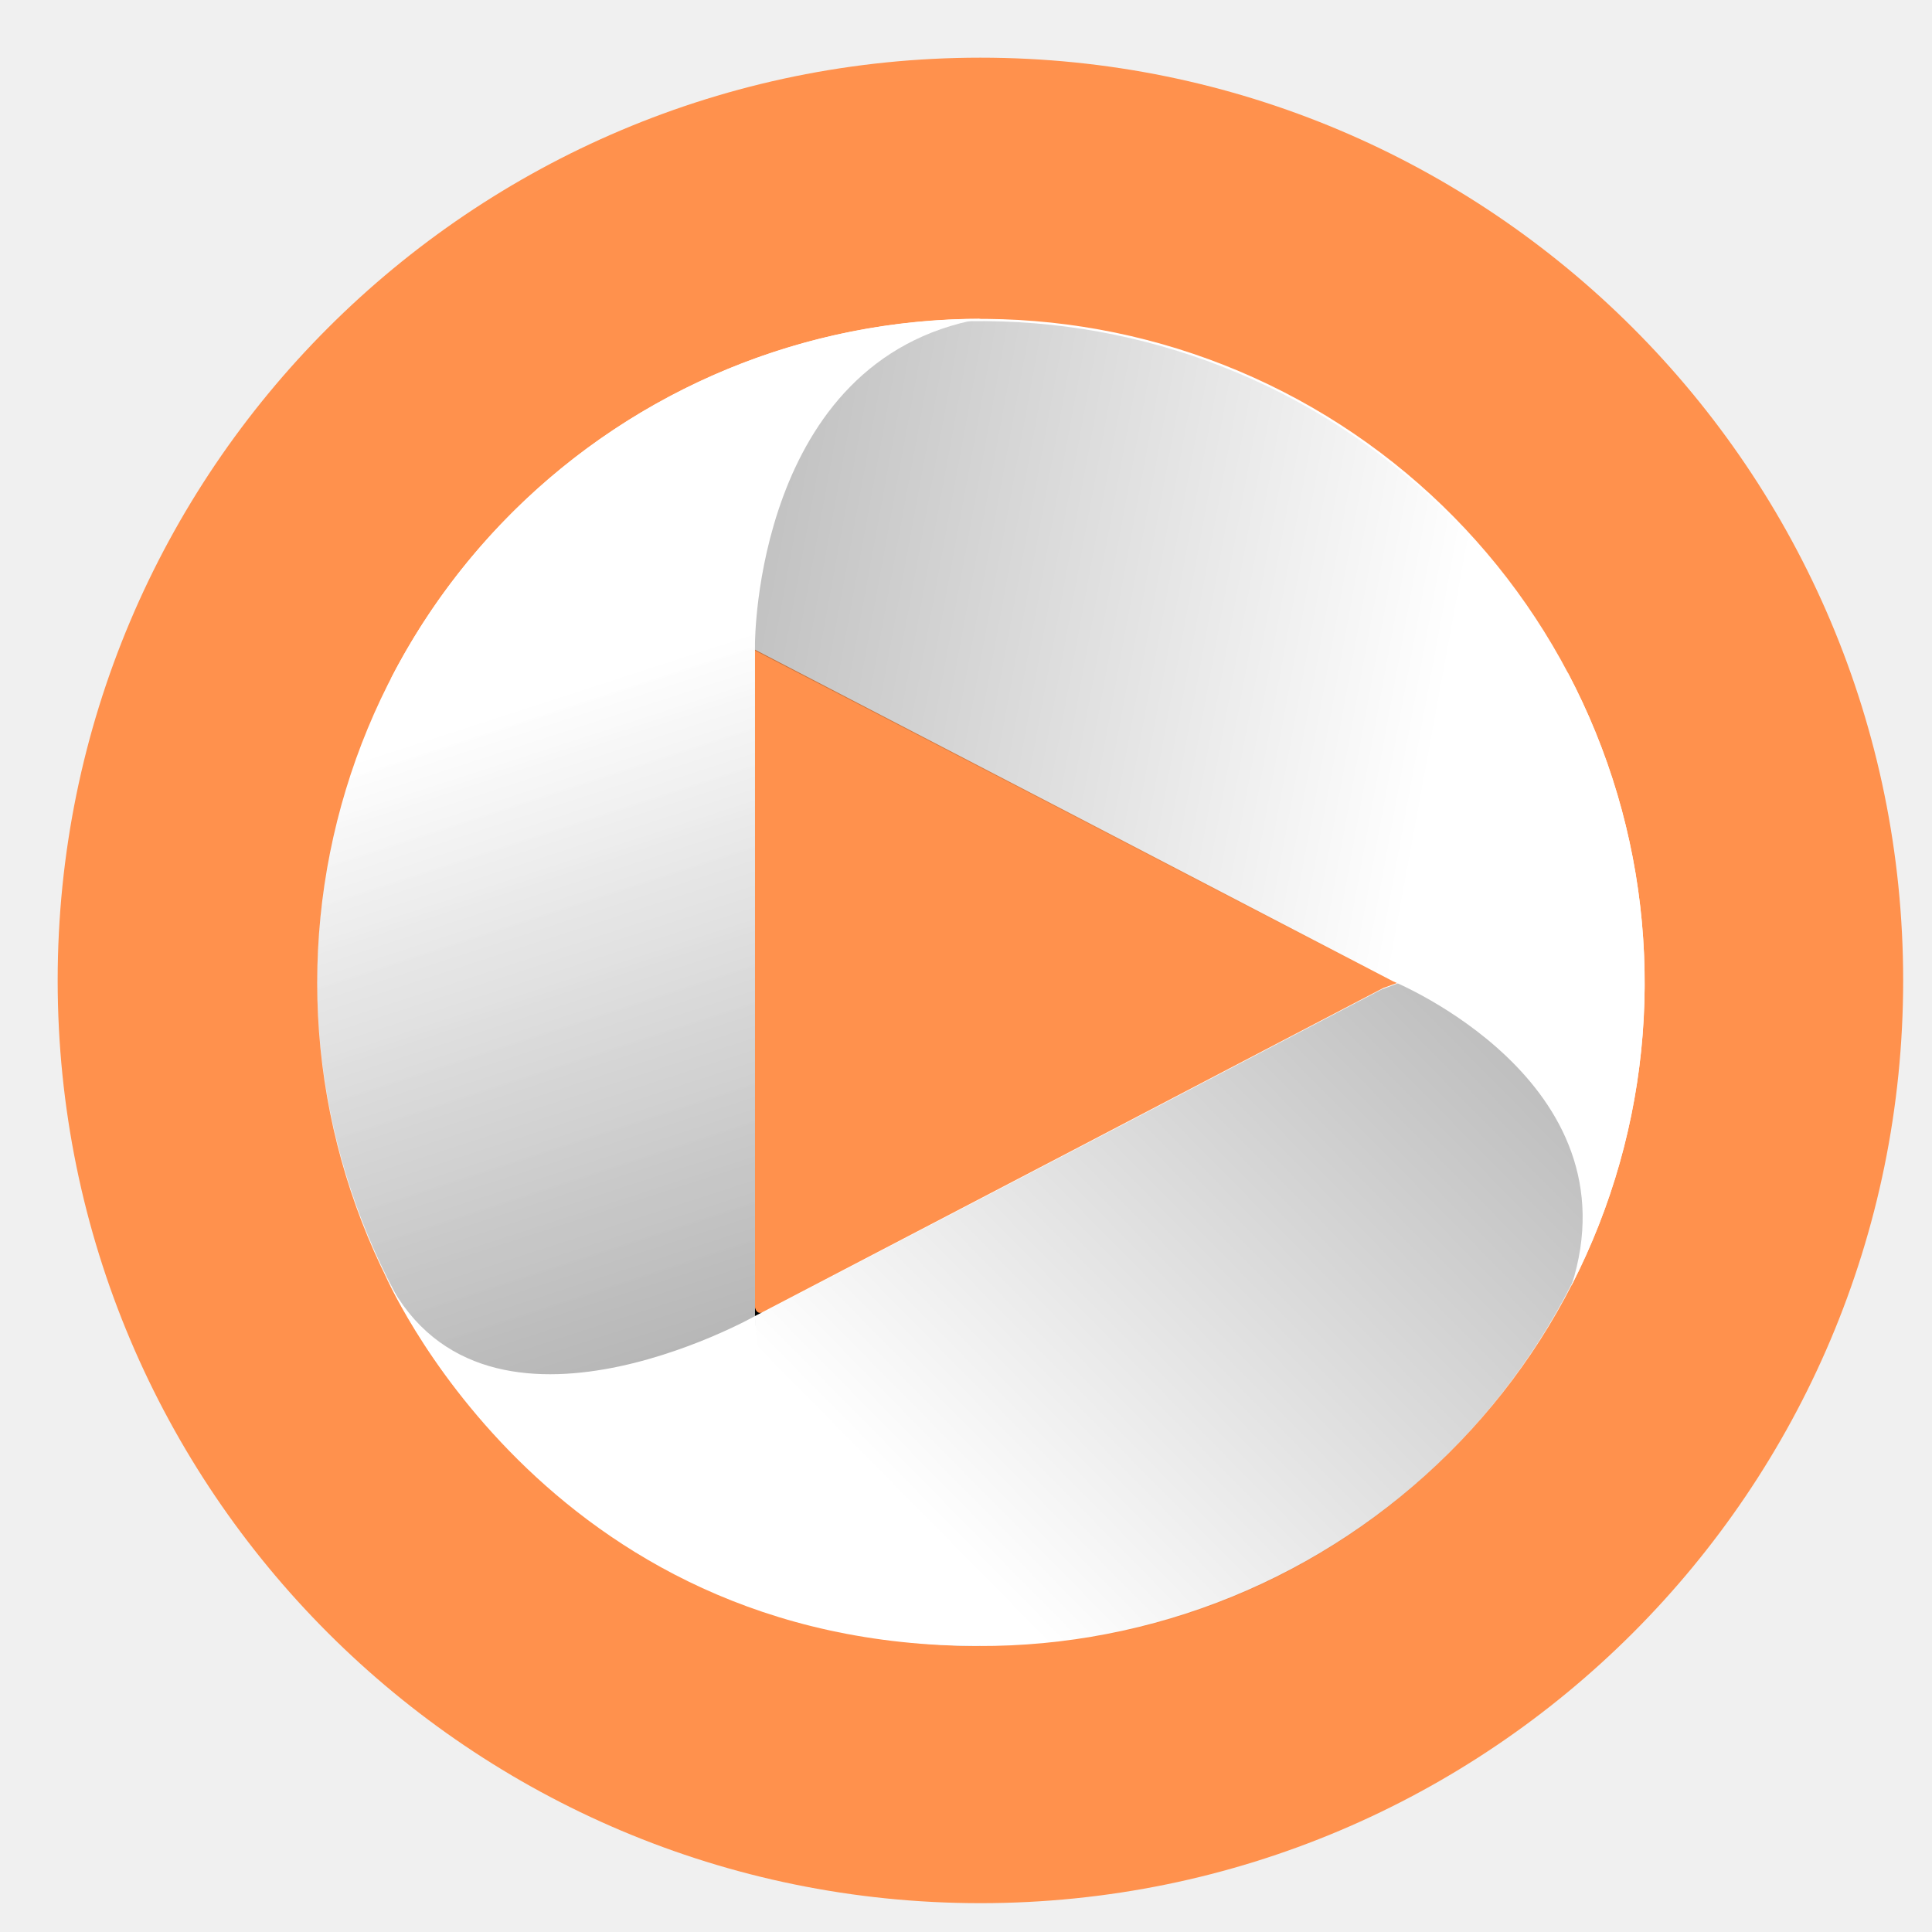
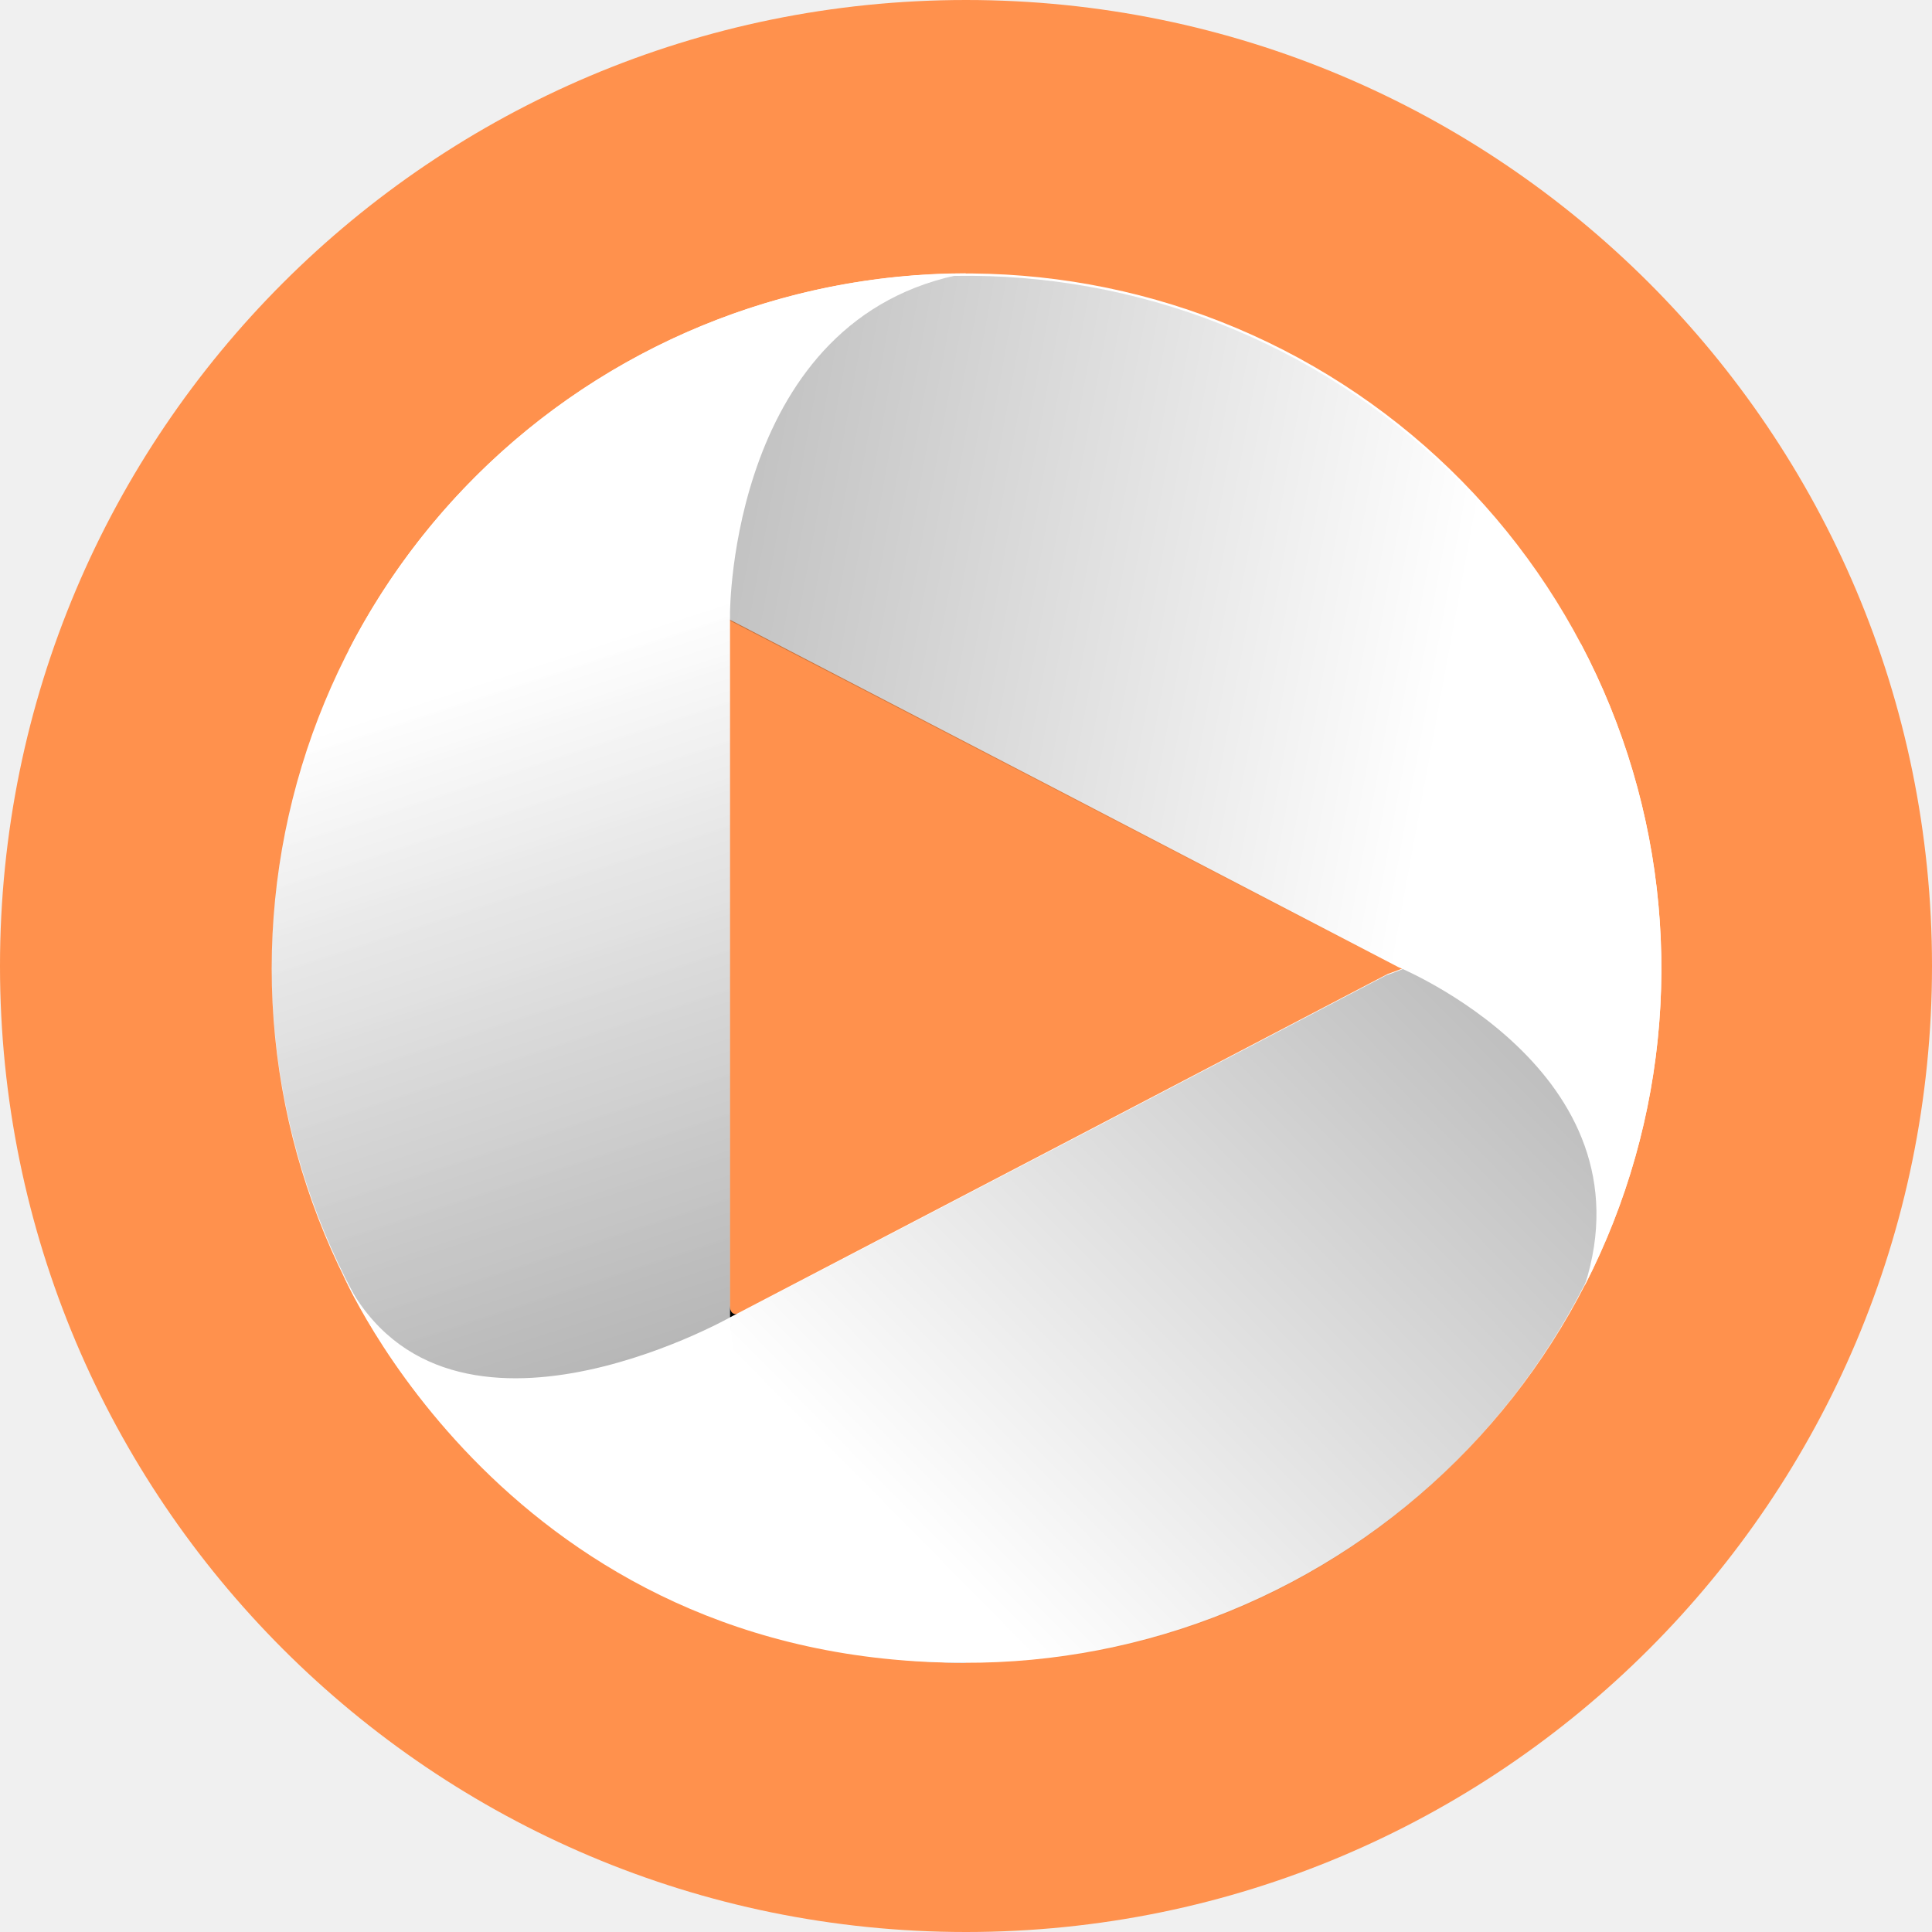
- <svg xmlns="http://www.w3.org/2000/svg" width="680" height="680" viewBox="-80 -80 670 670">
+ <svg xmlns="http://www.w3.org/2000/svg" width="650" height="650" viewBox="-60 -60 640 640">
  <circle fill="#ff914d" cx="260" cy="260" r="320" />
  <path d="m 186.647,374.285 -5.063,2.919 0.004,-5.845 c 0,0 -0.071,2.989 1.278,3.736 1.321,0.732 3.781,-0.81 3.781,-0.81 z" fill="#fffff" id="path1" />
  <path d="m 56.712,368.257 c 28.537,53.966 77.346,94.378 135.687,112.357 58.342,17.98 121.437,12.047 175.407,-16.492 53.97,-28.54 94.393,-77.348 112.377,-135.689 17.983,-58.34 11.931,-121.435 -16.606,-175.401 25.733,81.103 -63.859,109.595 -63.859,109.595 l -108.433,56.672 -112.693,58.776 c 0,0 -76.805,49.444 -121.88,-9.818 z" fill="#fff" />
  <path d="m 56.308,368.654 c 28.537,53.966 77.345,94.385 135.687,112.364 58.341,17.98 121.437,12.047 175.407,-16.492 53.97,-28.539 94.393,-77.348 112.376,-135.688 17.984,-58.34 12.054,-121.434 -16.483,-175.4 25.733,81.103 -63.981,109.593 -63.981,109.593 l -108.433,56.672 -112.693,58.776 c 0,0 -76.806,49.437 -121.88,-9.825 z" fill="url(#paint0_linear_827_2)" />
  <path d="M 464.97,365.85 C 492.837,311.535 497.986,248.373 479.282,190.26 460.578,132.147 419.554,83.842 365.235,55.973 310.916,28.103 247.752,22.952 189.637,41.652 131.522,60.352 83.218,101.372 55.351,155.687 107.062,88.117 181.828,145.305 181.828,145.305 l 108.587,56.377 112.752,58.661 c 0,0 84.532,34.605 61.803,105.507 z" fill="#fff" />
  <path d="M 464.418,365.626 C 492.202,311.473 497.335,248.499 478.687,190.559 460.039,132.619 419.137,84.458 364.98,56.672 310.823,28.885 247.846,23.749 189.905,42.394 131.963,61.038 83.803,101.935 56.019,156.089 c 51.557,-67.369 126.1,-10.351 126.1,-10.351 l 108.263,56.209 112.417,58.486 c 0,0 84.28,34.502 61.619,105.193 z" fill="url(#paint1_linear_827_2)" />
  <path d="M 260.178,30.537 C 199.131,30.537 140.584,54.789 97.417,97.959 54.25,141.129 30,199.679 30,260.73 c 0,61.052 24.25,119.602 67.417,162.772 43.167,43.17 101.634,67.305 162.681,67.305 -78.349,-13.154 -78.27,-114.545 -78.27,-114.545 V 260.73 143.155 c 0,0 0,-98.595 78.35,-112.618 z" fill="#fff" />
  <path d="M 260.178,30 C 199.131,30 140.584,54.252 97.417,97.422 54.25,140.591 30,199.142 30,260.193 c 0,61.051 24.25,119.602 67.417,162.772 43.167,43.17 101.634,67.857 162.681,67.857 -78.349,-25.033 -78.27,-114.433 -78.27,-114.433 V 260.478 145.306 c 0,0 -2.85,-100.389 78.35,-115.306 z" fill="url(#paint2_linear_827_2)" />
  <path d="M 260.178,30 C 199.131,30 140.584,54.252 97.417,97.422 54.25,140.591 30,199.142 30,260.193 c 0,61.051 24.25,119.602 67.417,162.772 43.167,43.17 101.634,67.857 162.681,67.857 -78.349,-25.033 -78.27,-114.433 -78.27,-114.433 V 260.478 145.306 c 0,0 -2.85,-100.389 78.35,-115.306 z" fill="url(#paint3_linear_827_2)" fill-opacity="0.3" />
  <path d="m 260.099,490.808 c -77.745,-35.412 -78.178,-114.455 -78.178,-114.455 0,0 -96.36,54.357 -128.799,-15.166 0,0 54.905,130.082 206.977,129.621 z" fill="#fff" id="path11" />
  <defs>
    <linearGradient id="paint0_linear_827_2" x1="601.747" y1="513.179" x2="266.831" y2="843.854" gradientUnits="userSpaceOnUse" gradientTransform="translate(-138.435,-278.694)">
      <stop stop-opacity="0.3" />
      <stop offset="0.656" stop-opacity="0" />
    </linearGradient>
    <linearGradient id="paint1_linear_827_2" x1="260.661" y1="388.456" x2="722.209" y2="473.133" gradientUnits="userSpaceOnUse" gradientTransform="translate(-138.435,-278.694)">
      <stop stop-opacity="0.3" />
      <stop offset="0.646" stop-opacity="0" />
    </linearGradient>
    <linearGradient id="paint2_linear_827_2" x1="291.702" y1="740.566" x2="154.77" y2="318.803" gradientUnits="userSpaceOnUse" gradientTransform="translate(-138.435,-278.694)">
      <stop stop-opacity="0.3" />
      <stop offset="0.675" stop-opacity="0" />
    </linearGradient>
    <linearGradient id="paint3_linear_827_2" x1="291.702" y1="740.566" x2="154.77" y2="318.803" gradientUnits="userSpaceOnUse" gradientTransform="translate(-138.435,-278.694)">
      <stop stop-opacity="0.3" />
      <stop offset="0.675" stop-opacity="0" />
    </linearGradient>
  </defs>
</svg>
